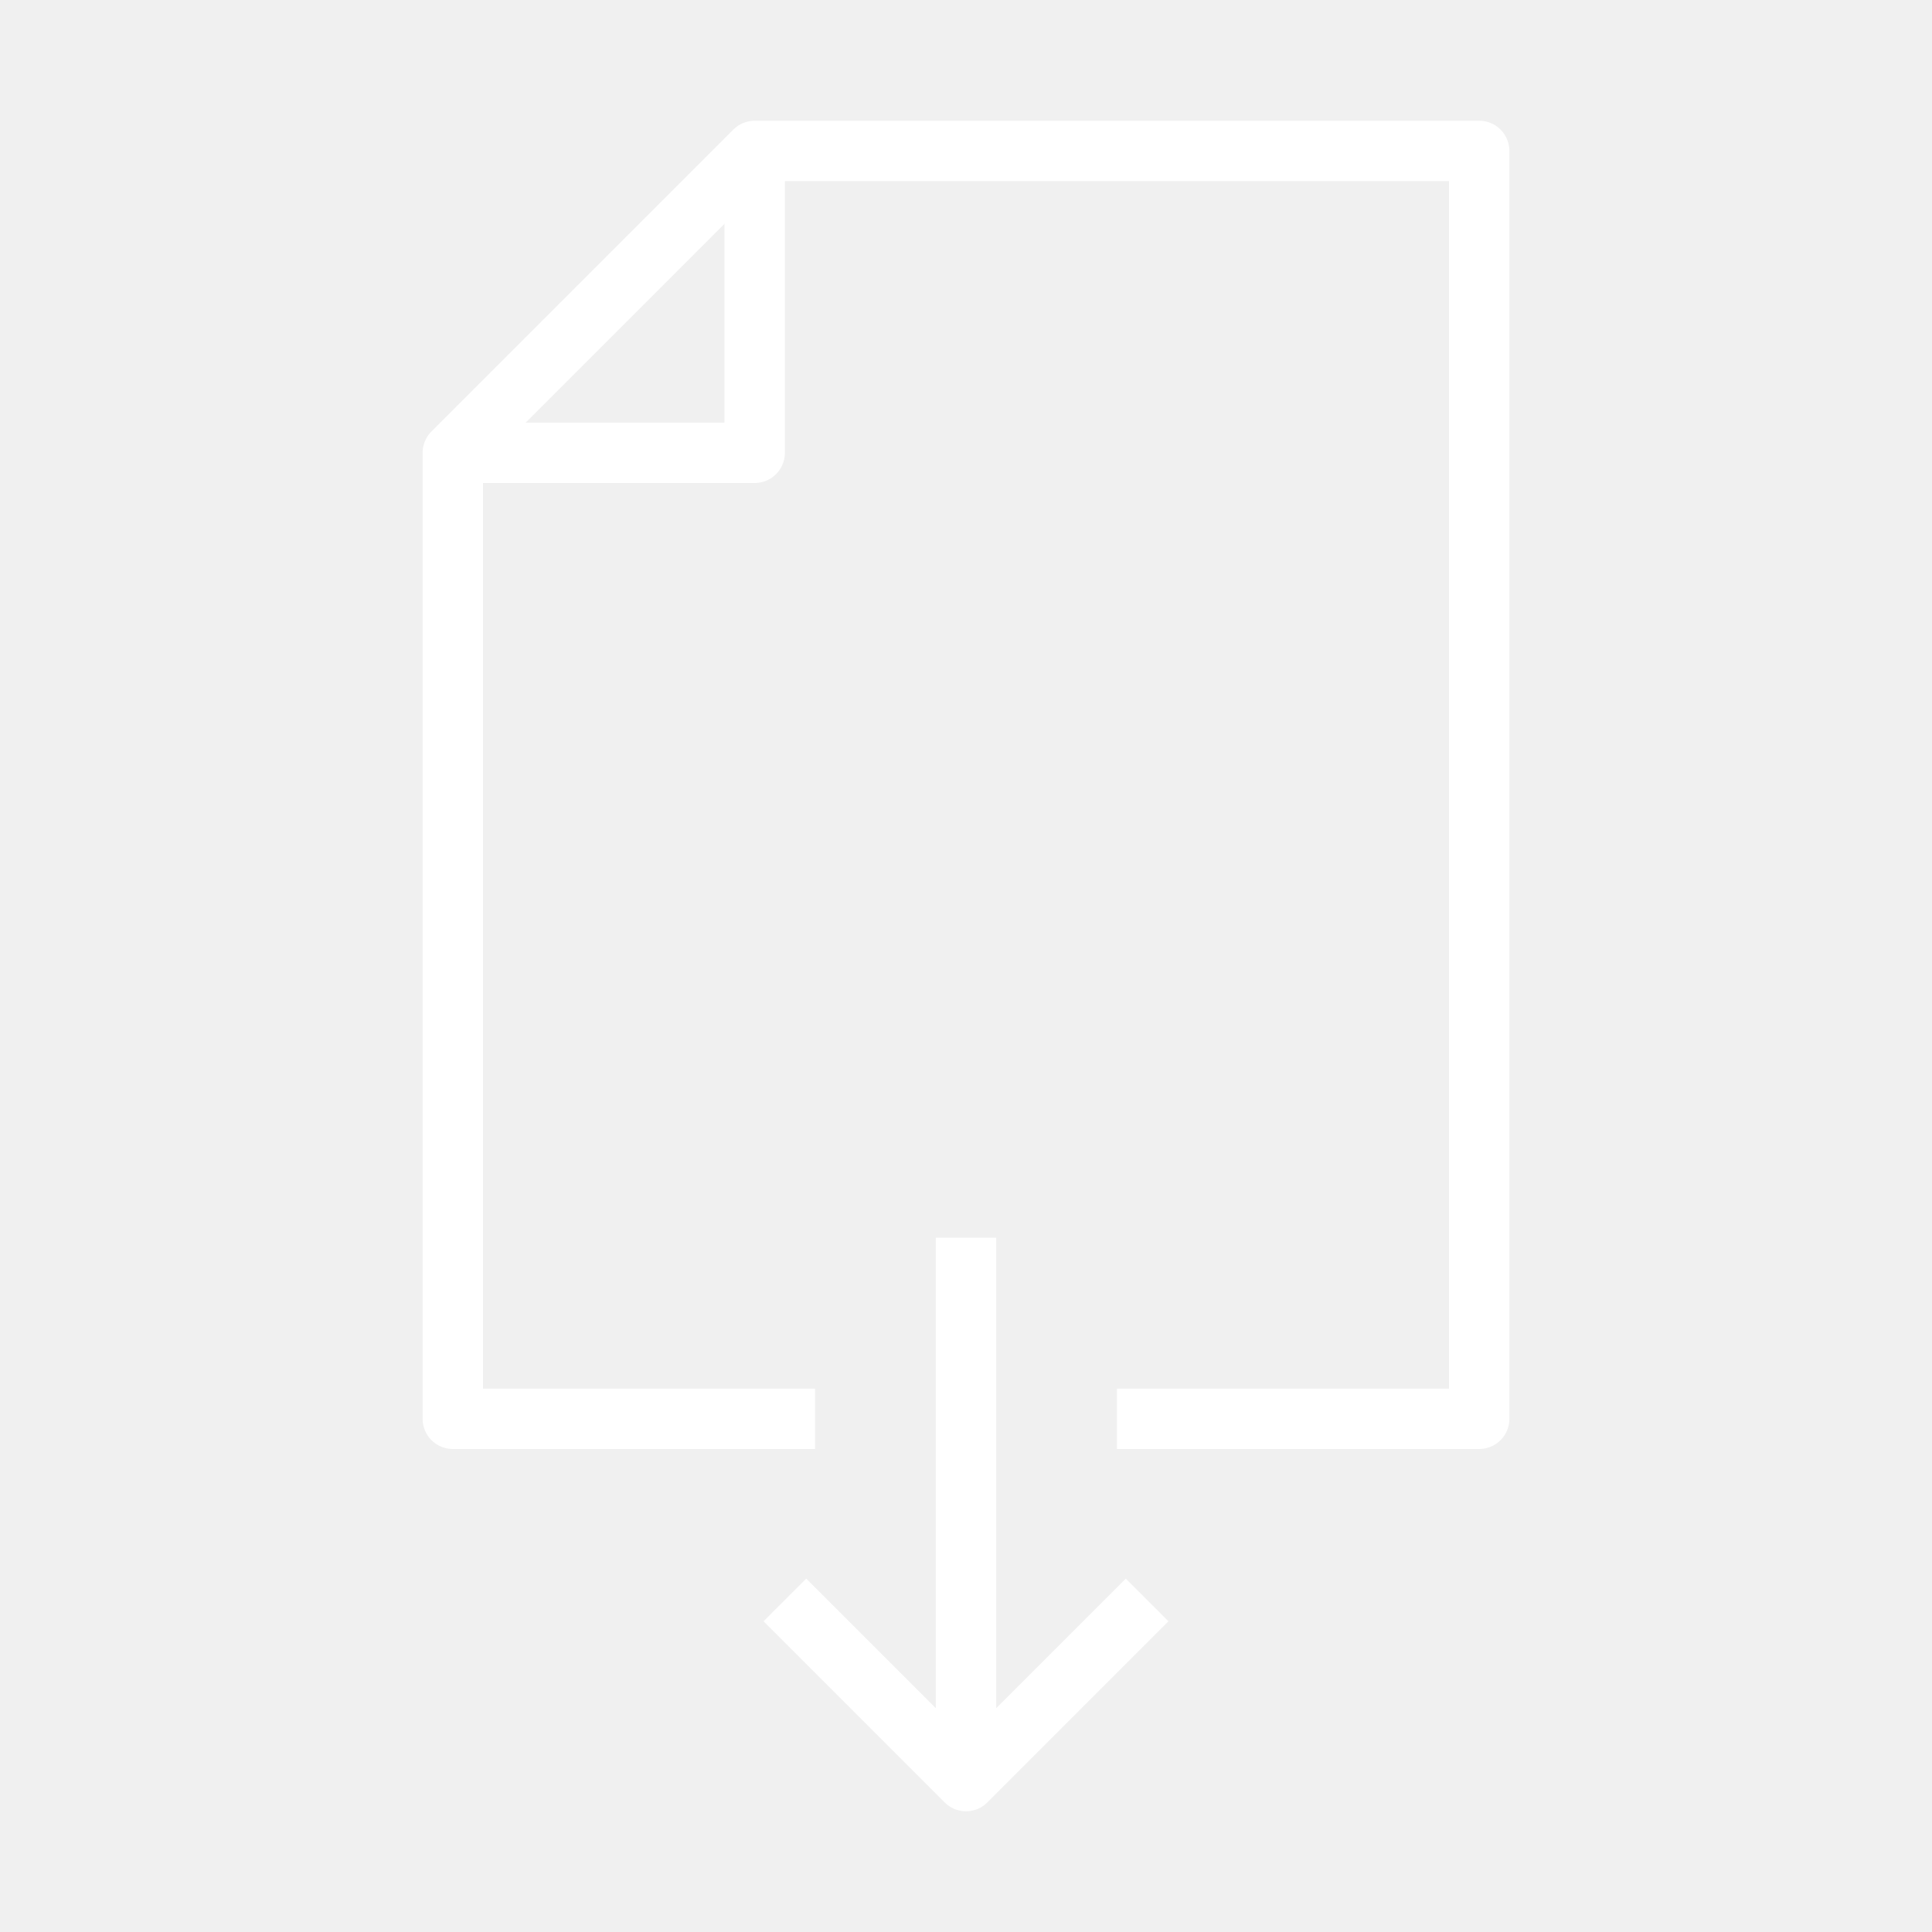
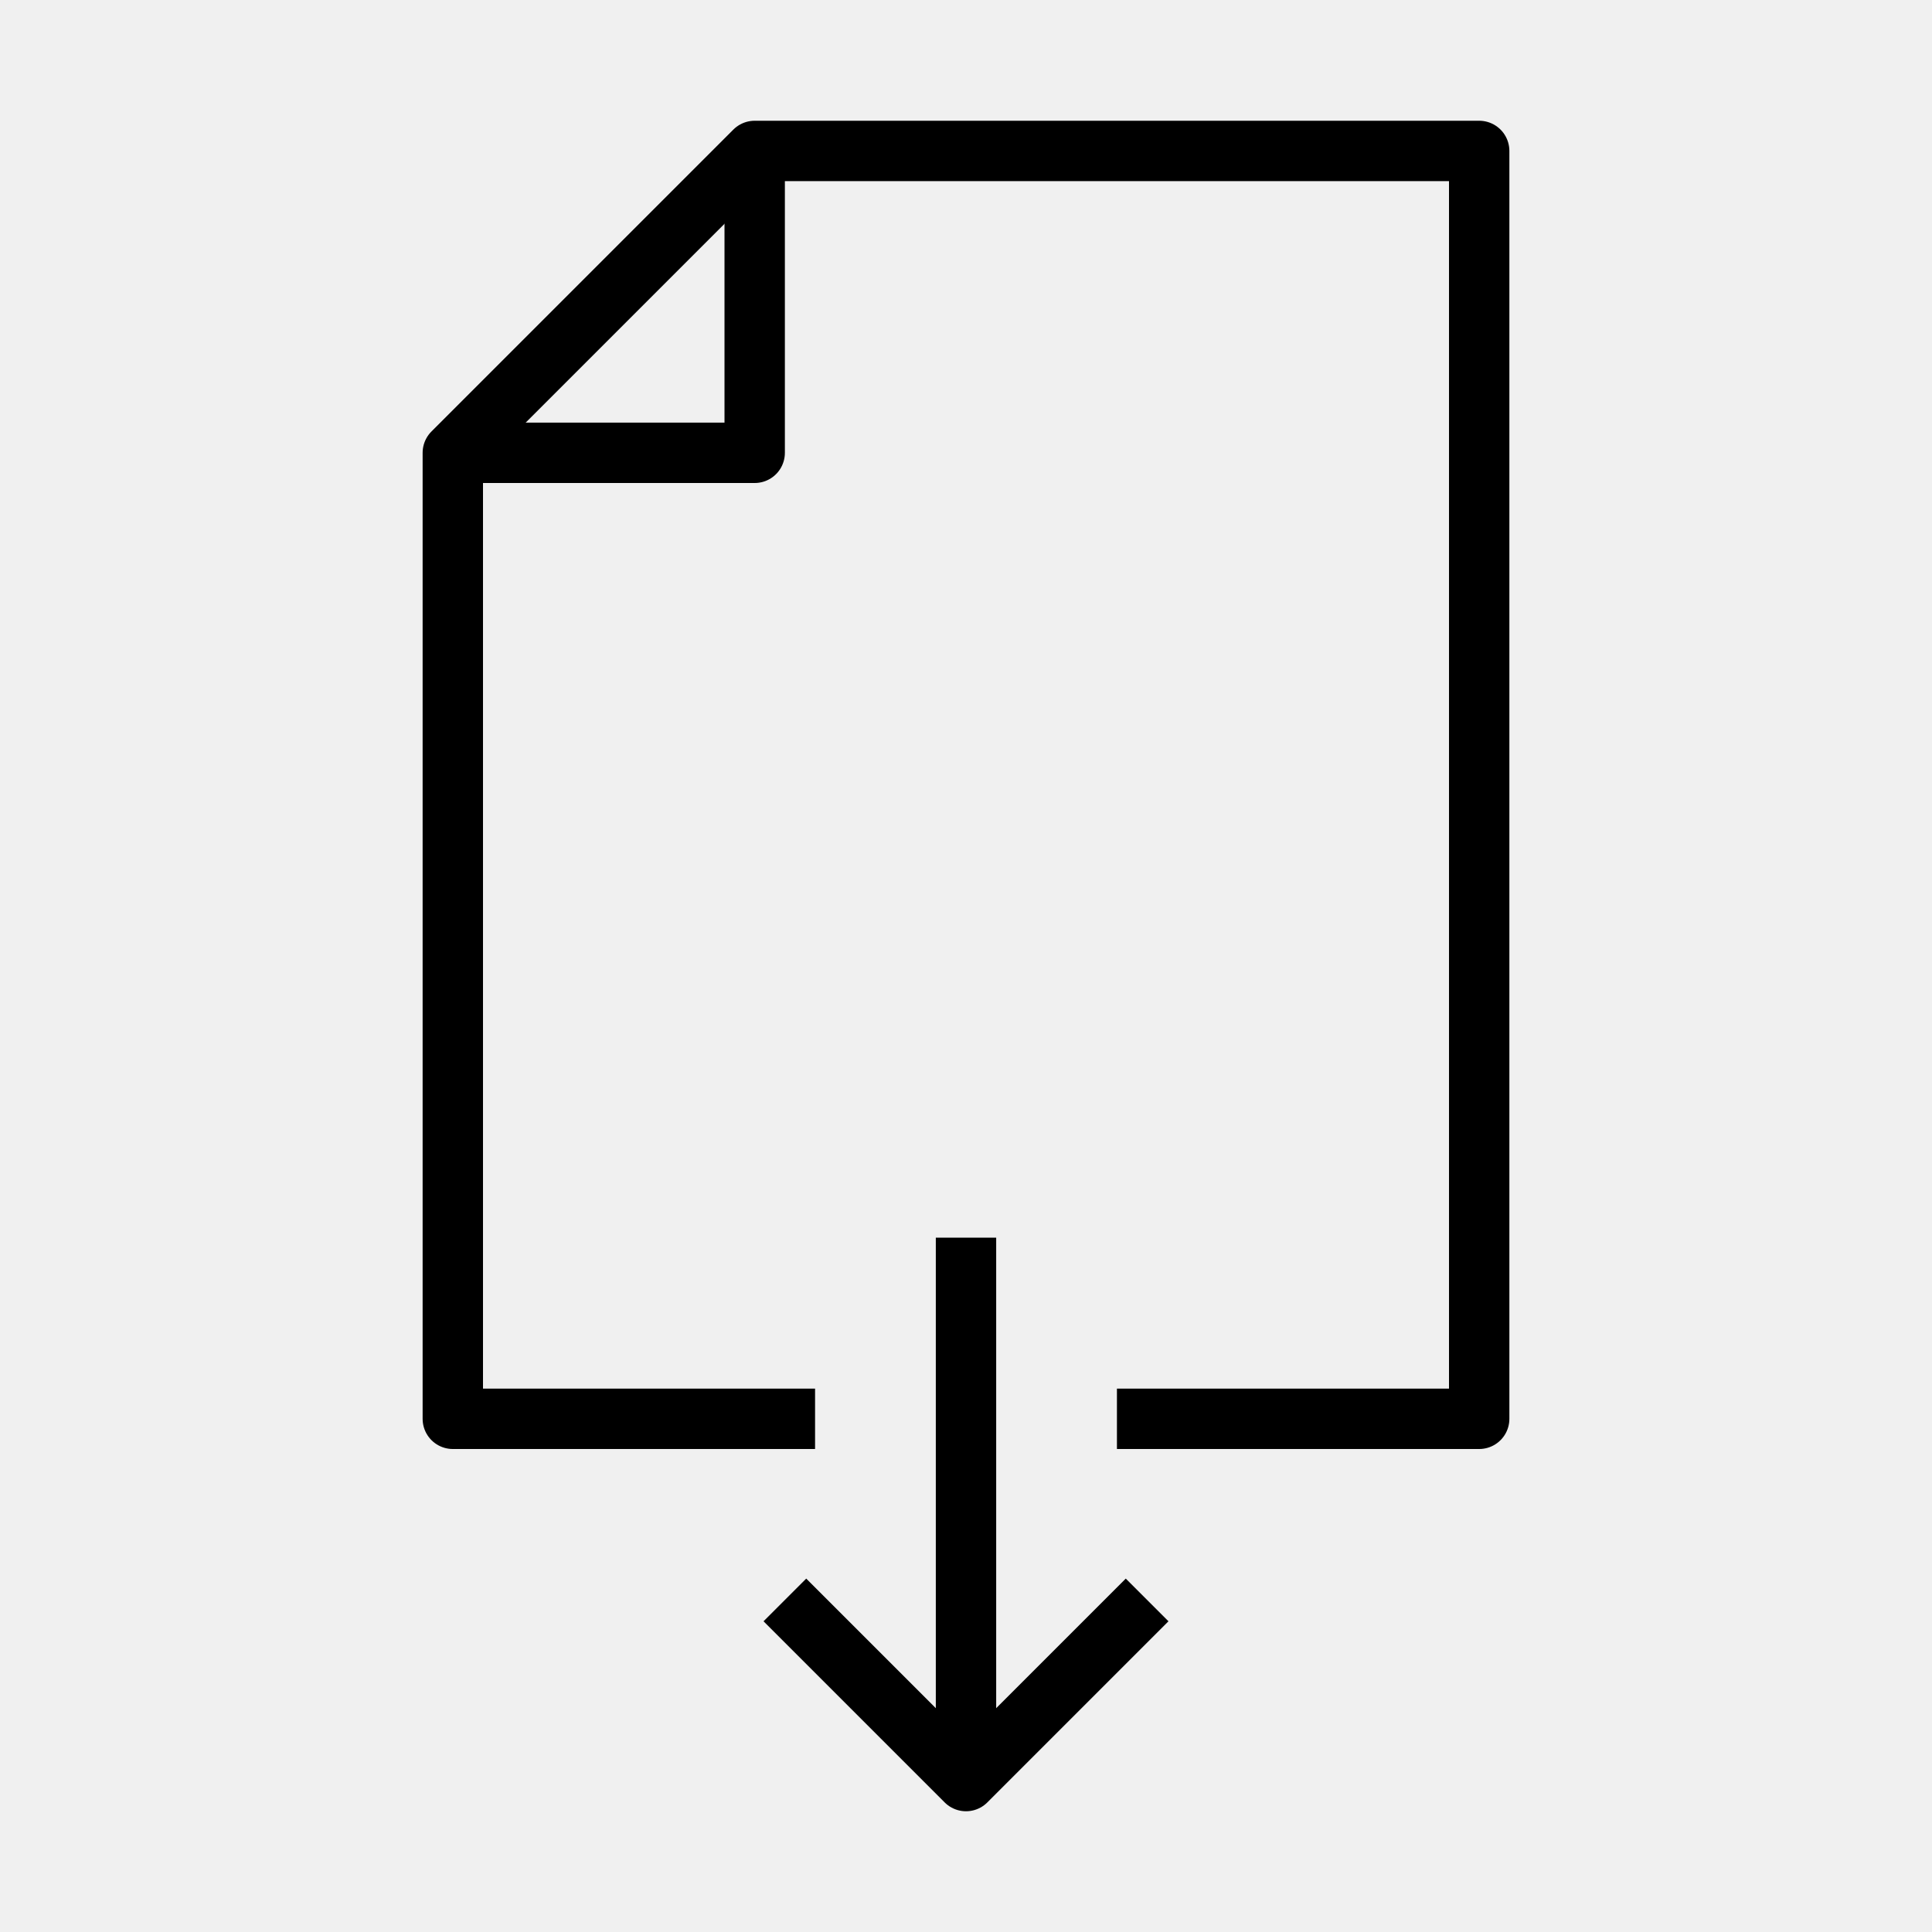
<svg xmlns="http://www.w3.org/2000/svg" version="1.1" id="Layer_1" x="0px" y="0px" viewBox="0 0 32 32" style="enable-background:new 0 0 32 32;" xml:space="preserve">
  <style type="text/css">
	.st0{fill:none;}
- 	.st1{fill:none;stroke:#FFFFFF;stroke-linecap:square;stroke-linejoin:round;stroke-miterlimit:10;}
- 	.st2{fill:none;stroke:#FFFFFF;stroke-linejoin:round;stroke-miterlimit:10;}
+ 	.st1{fill:none;stroke:#000;stroke-linecap:square;stroke-linejoin:round;stroke-miterlimit:10;}
+ 	.st2{fill:none;stroke:#000;stroke-linejoin:round;stroke-miterlimit:10;}
</style>
  <g>
    <rect class="st0" width="32" height="32" />
  </g>
  <g>
    <polyline class="st1" points="19,23.5 24.5,23.5 24.5,2.5 12.5,2.5 7.5,7.5 7.5,23.5 13,23.5  " />
    <path class="st2" d="M16,20.5V29 M13,26.5l3,3l3-3" />
    <polyline class="st2" points="12.5,2.5 12.5,7.5 7.5,7.5  " />
  </g>
</svg>
